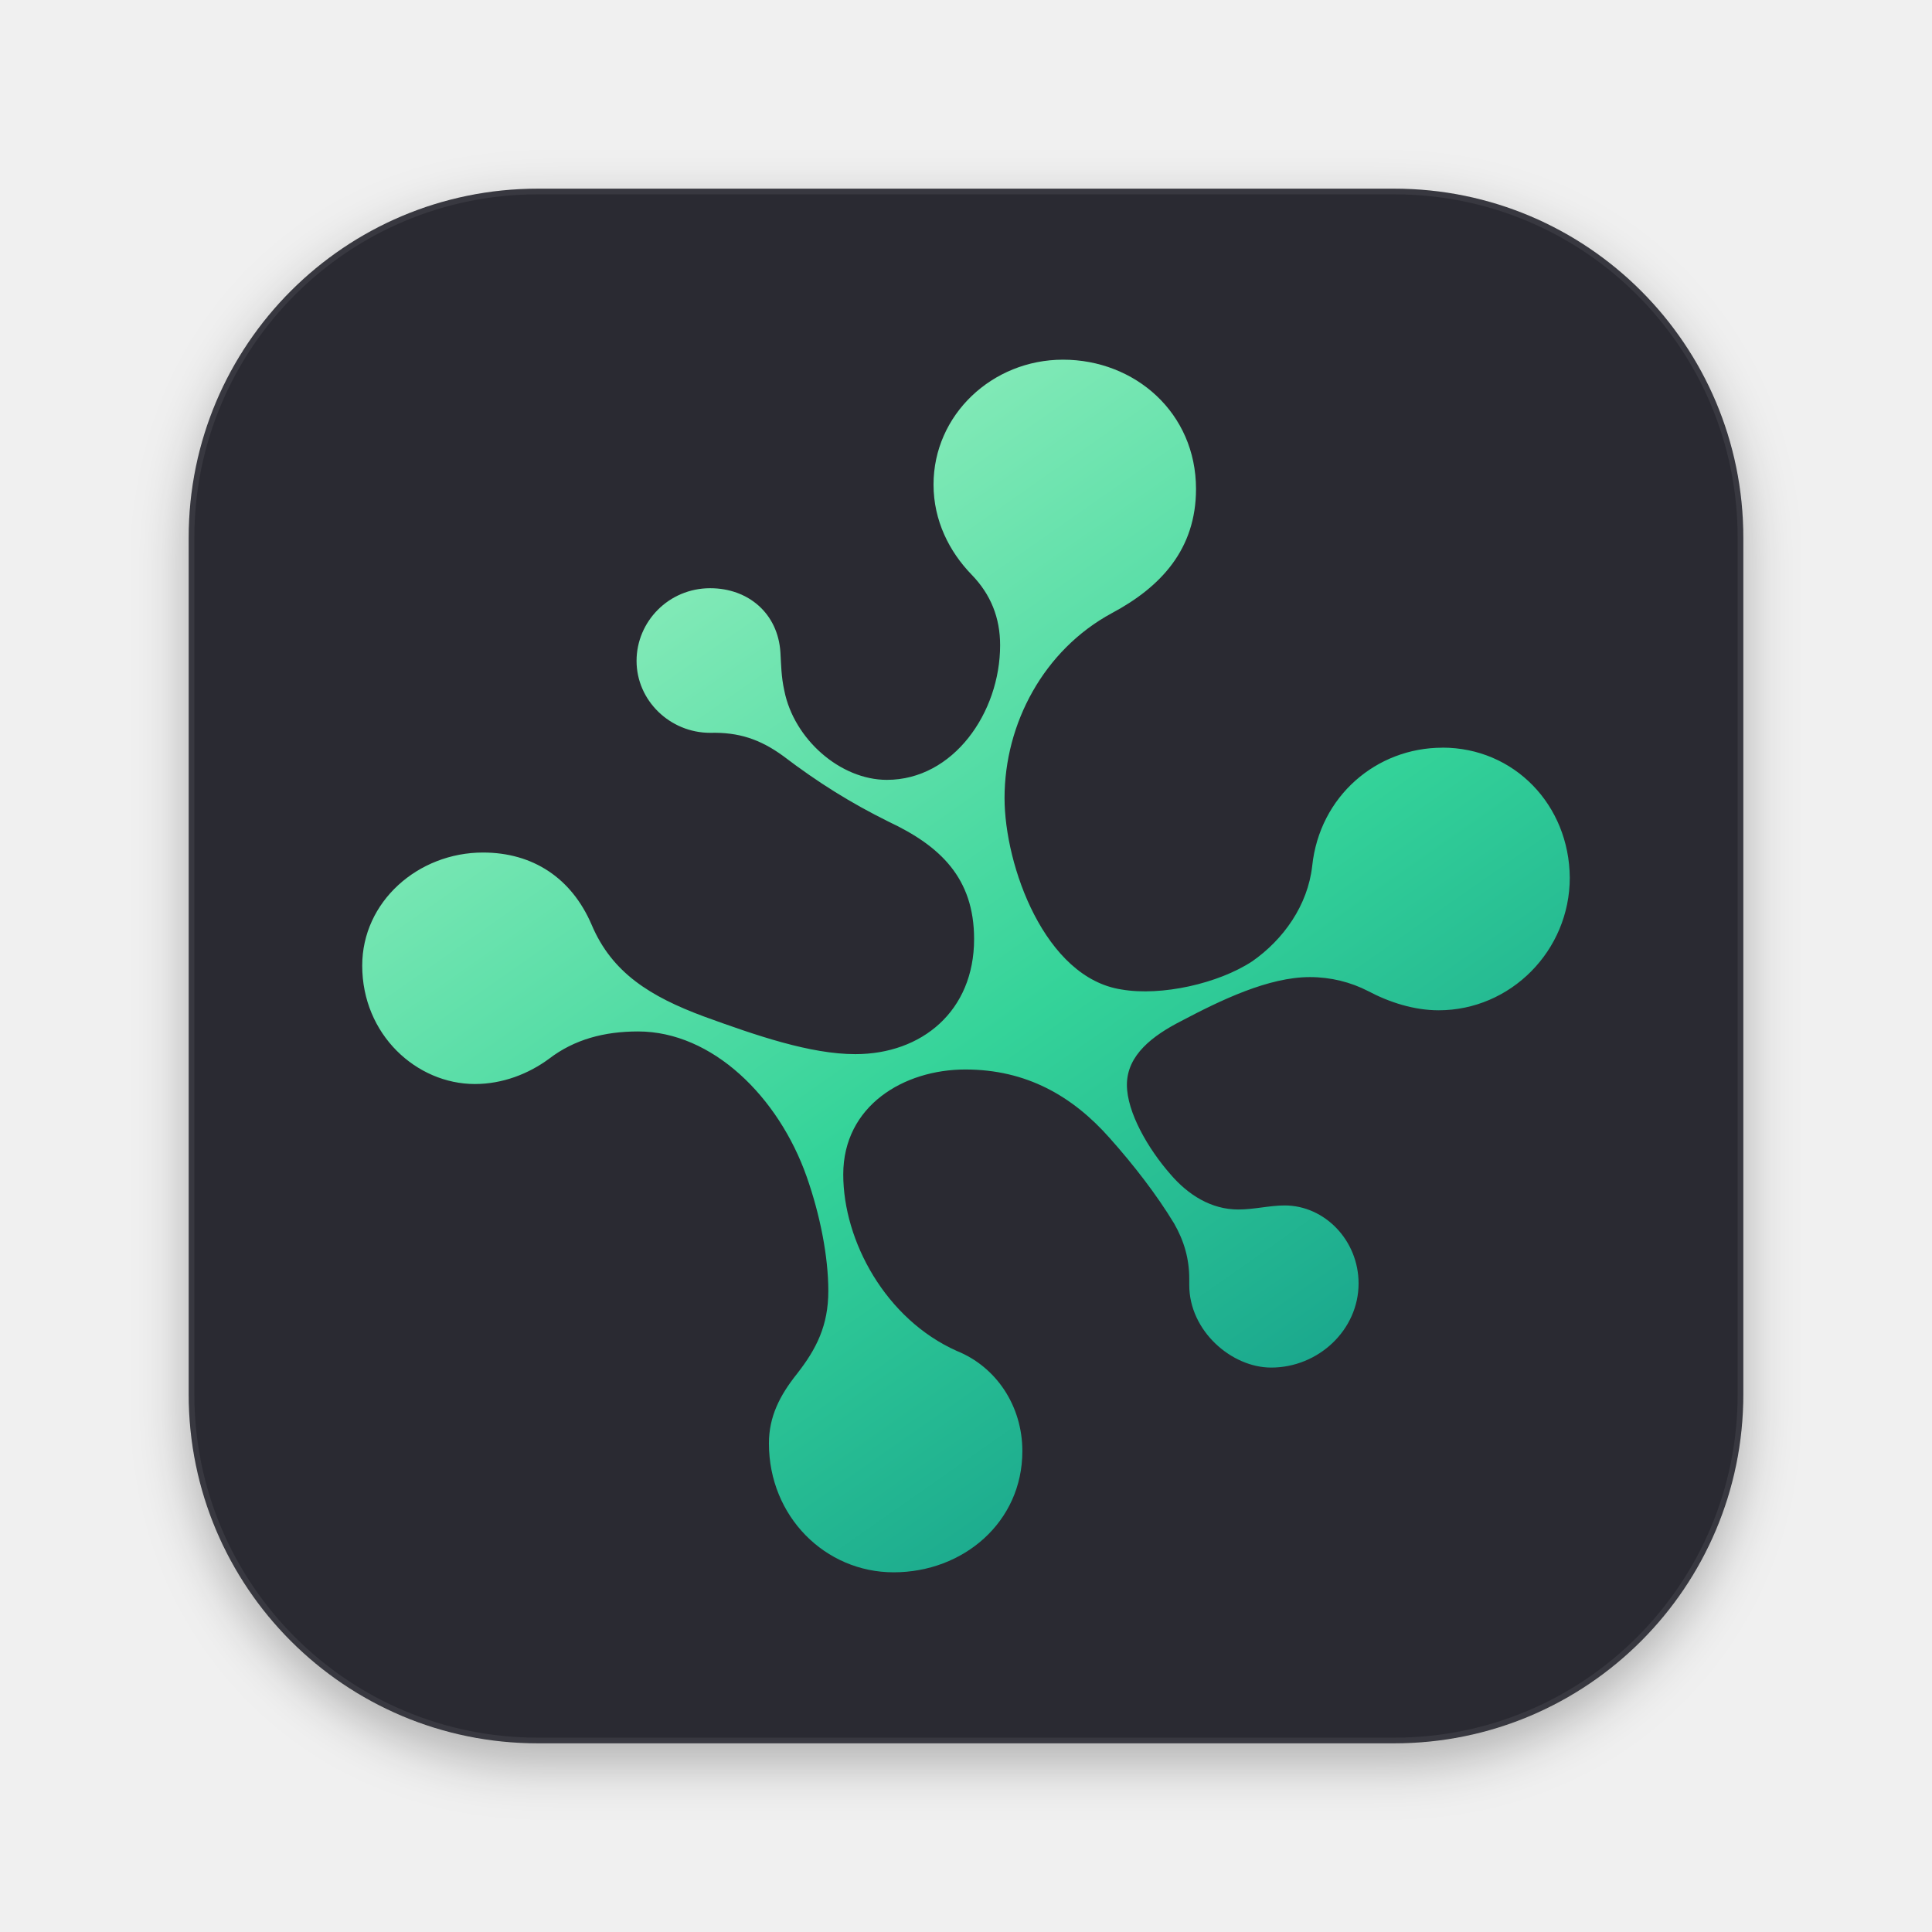
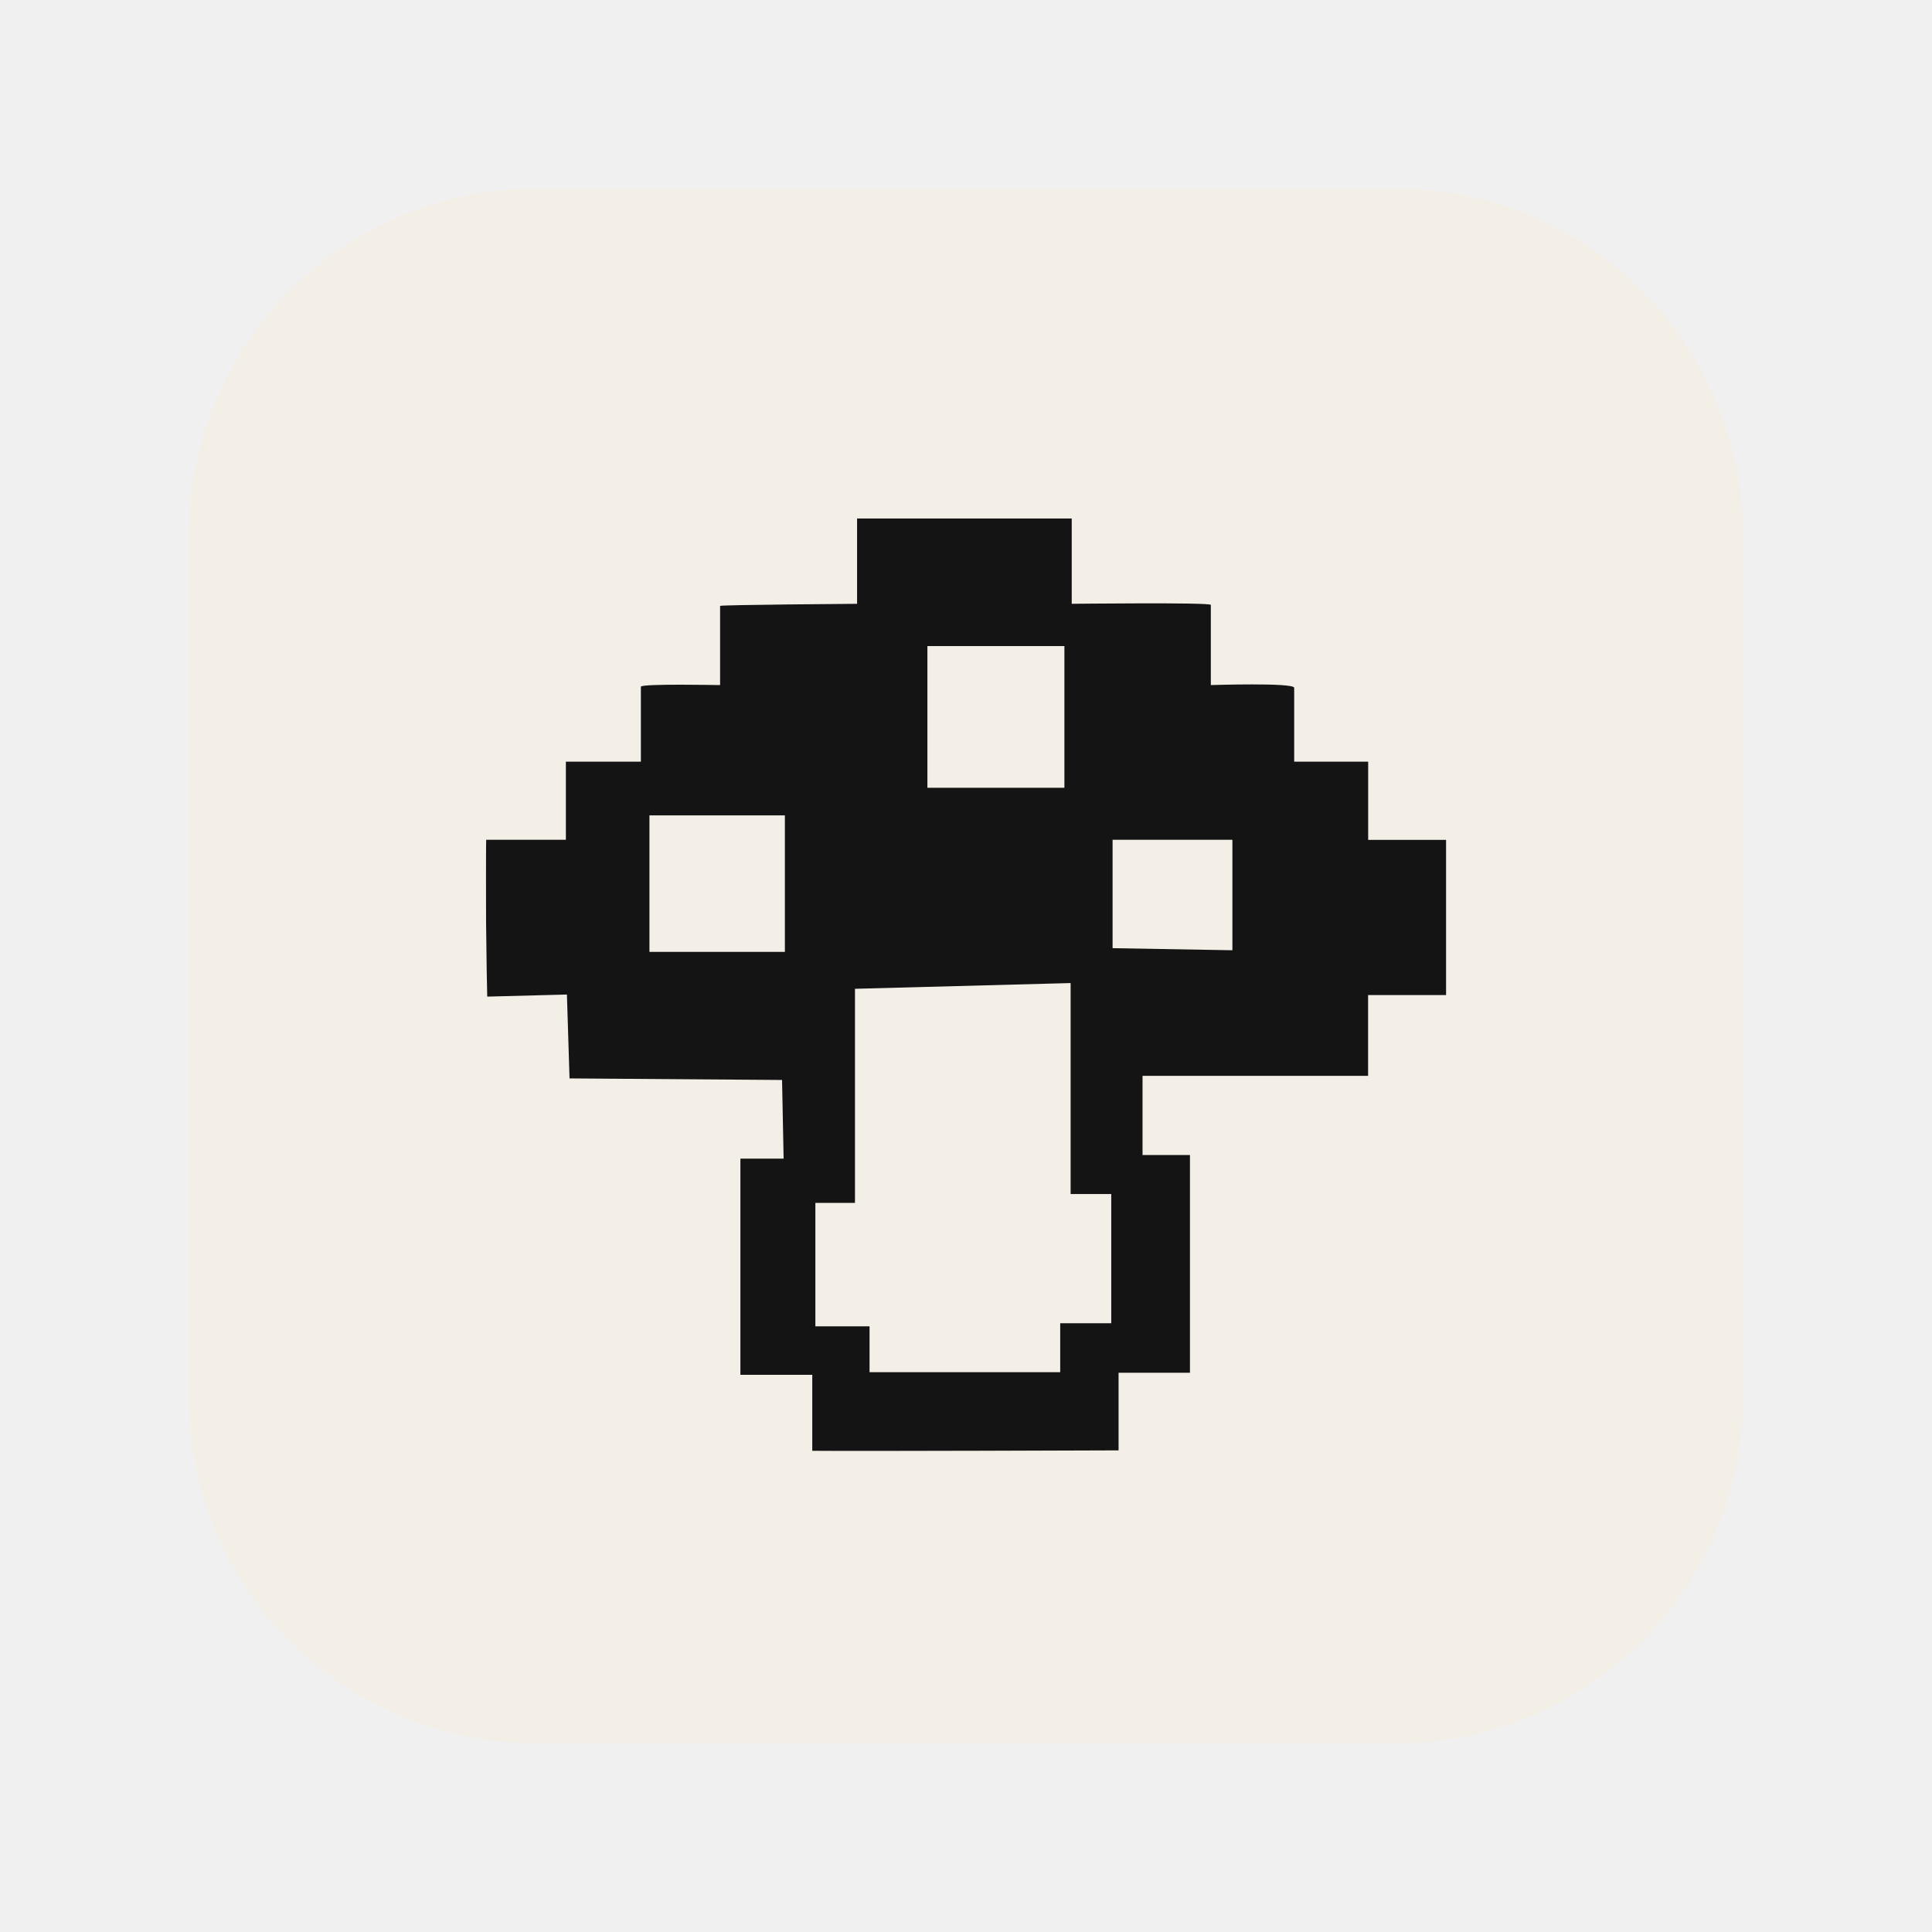
- <svg xmlns="http://www.w3.org/2000/svg" width="1024" height="1024" viewBox="0 0 1024 1024">
-   <defs>
-     <linearGradient id="g" x1="0.15" y1="0" x2="0.85" y2="1">
-       <stop offset="0" stop-color="#a6f4c5" />
-       <stop offset="0.55" stop-color="#34d399" />
-       <stop offset="1" stop-color="#0f9488" />
-     </linearGradient>
-     <filter id="d" x="-10%" y="-10%" width="120%" height="125%">
-       <feDropShadow dx="0" dy="10" stdDeviation="14" flood-opacity="0.28" />
-     </filter>
-   </defs>
-   <g filter="url(#d)">
-     <rect x="100" y="100" width="824" height="824" rx="185" fill="#2a2c30" />
-   </g>
-   <rect x="101.5" y="101.5" width="821" height="821" rx="183.5" fill="none" stroke="rgba(255,255,255,0.07)" stroke-width="3" />
-   <g transform="translate(121.11 121.18) scale(0.76378)">
-     <path d="m842.4 360.2c-45.82 0-85.25 33.66-90.37 82.05-3.072 27.39-19.97 51.07-41.6 66.18-23.55 15.49-63.1 24.32-90.62 19.58-53.38-8.064-81.28-86.02-81.28-132.9 0-51.58 27.14-102.7 74.5-128.3 34.05-18.18 58.37-44.42 58.37-86.14 0-52.86-42.37-89.73-92.29-89.73-49.15 0-89.86 38.27-89.86 86.66 0 25.09 11.01 46.59 26.37 62.46 13.44 13.82 19.84 30.08 19.84 49.02 0 46.85-32.51 93.44-78.59 93.44-32.38 0-64.51-28.29-71.17-61.95-2.176-9.728-2.176-18.05-2.688-26.37-1.664-27.26-22.4-44.67-48.77-44.67-28.8 0-51.07 23.17-51.07 50.43 0 27.52 23.17 49.92 51.07 49.92 19.84-0.512 34.69 4.48 50.56 16 24.58 18.69 46.98 32.64 73.34 45.7 35.58 16.77 59.26 38.91 59.26 81.41 0 50.05-36.35 79.87-82.43 79.87-31.23 0-68.74-12.93-105-26.11-37.25-13.82-63.87-30.34-77.95-63.62-13.95-32.51-40.83-50.18-75.39-50.18-45.18 0-83.84 34.18-83.84 78.46 0 47.87 37.63 82.18 78.21 82.18 19.2 0 37.25-7.04 51.46-17.54 17.54-13.44 38.4-18.94 61.7-18.94 51.71 0 97.66 45.57 117.1 100.9 9.344 26.62 14.98 55.42 14.98 79.23s-8.192 40.19-21.76 57.47c-12.03 15.1-19.46 29.82-19.46 48.26 0 50.82 39.17 89.47 86.53 89.47 48.38 0 89.34-34.82 89.34-84.1 0-31.49-18.18-58.5-45.44-69.5-49.41-22.02-78.85-76.29-78.85-122.5 0-47.62 41.98-72.83 84.74-72.83 42.37 0 74.37 18.43 100.2 47.62 16.64 18.69 32.51 39.17 44.67 59.26 7.04 12.29 10.5 24.7 10.5 38.4v4.352c0 31.74 29.31 57.22 56.83 57.22 32.9 0 60.67-26.24 60.67-58.37 0-29.95-23.55-54.14-51.33-54.14-10.37 0-21.25 2.816-32.13 2.816-18.82 0-34.82-10.11-47.1-24.45-15.49-17.66-30.21-43.01-30.21-62.08 0-20.86 18.3-34.3 37.5-44.16 27.9-14.72 60.8-30.59 89.47-30.59 14.46 0 28.29 3.456 40.45 9.728 14.72 7.808 31.87 13.31 48.9 13.31 49.92 0 91.01-41.34 91.01-92.03-0.384-50.43-38.53-90.24-88.45-90.24z" fill="url(#g)" />
+ <svg xmlns="http://www.w3.org/2000/svg" viewBox="0 0 1024 1024">
+   <rect x="100" y="100" width="824" height="824" rx="184" fill="#f3efe6" />
+   <g transform="translate(257.5 274.7) scale(2.1571) translate(-333.7 -392.8)">
+     <mask id="m" maskUnits="userSpaceOnUse" x="333.7" y="392.8" width="236.0" height="229.2">
+       <rect x="333.7" y="392.8" width="236.0" height="229.2" fill="#fff" />
+       <path d="m442.2 424.2h33.66v34.82h-33.66v-34.82z" fill="#000" />
+       <path d="m373.9 465.8h33.28v33.54h-33.28v-33.54z" fill="#000" />
+       <path d="m487.7 471.8h29.44v27.14l-29.44-0.512v-26.62z" fill="#000" />
+       <path d="m424.4 508.4v52.61h-9.728v30.34h13.31v11.26h46.85v-12.03h12.54v-31.74h-9.984v-51.84l-52.99 1.408z" fill="#000" />
+     </mask>
+     <g mask="url(#m)" fill="#141414">
+       <path d="m550.5 471.8v-19.2h-18.18v-18.18c-0.384-1.28-20.22-0.64-20.48-0.64v-19.71c-0.768-0.64-33.79-0.256-34.18-0.256v-20.99h-52.74v20.99c-0.896 0-33.54 0.256-33.66 0.512v19.46c-0.64 0-19.07-0.384-19.46 0.384v18.43h-18.43v19.2h-19.58c-0.256 9.216 0.128 34.82 0.256 38.53l19.58-0.512 0.64 20.61 52.22 0.384 0.384 19.33h-10.62v53.12h17.66v18.69c10.62 0.128 74.5-0.128 75.26-0.128v-19.07h17.54v-53.5h-11.65v-19.46h55.42v-19.84h19.2v-38.14h-19.2z" />
+     </g>
  </g>
</svg>
